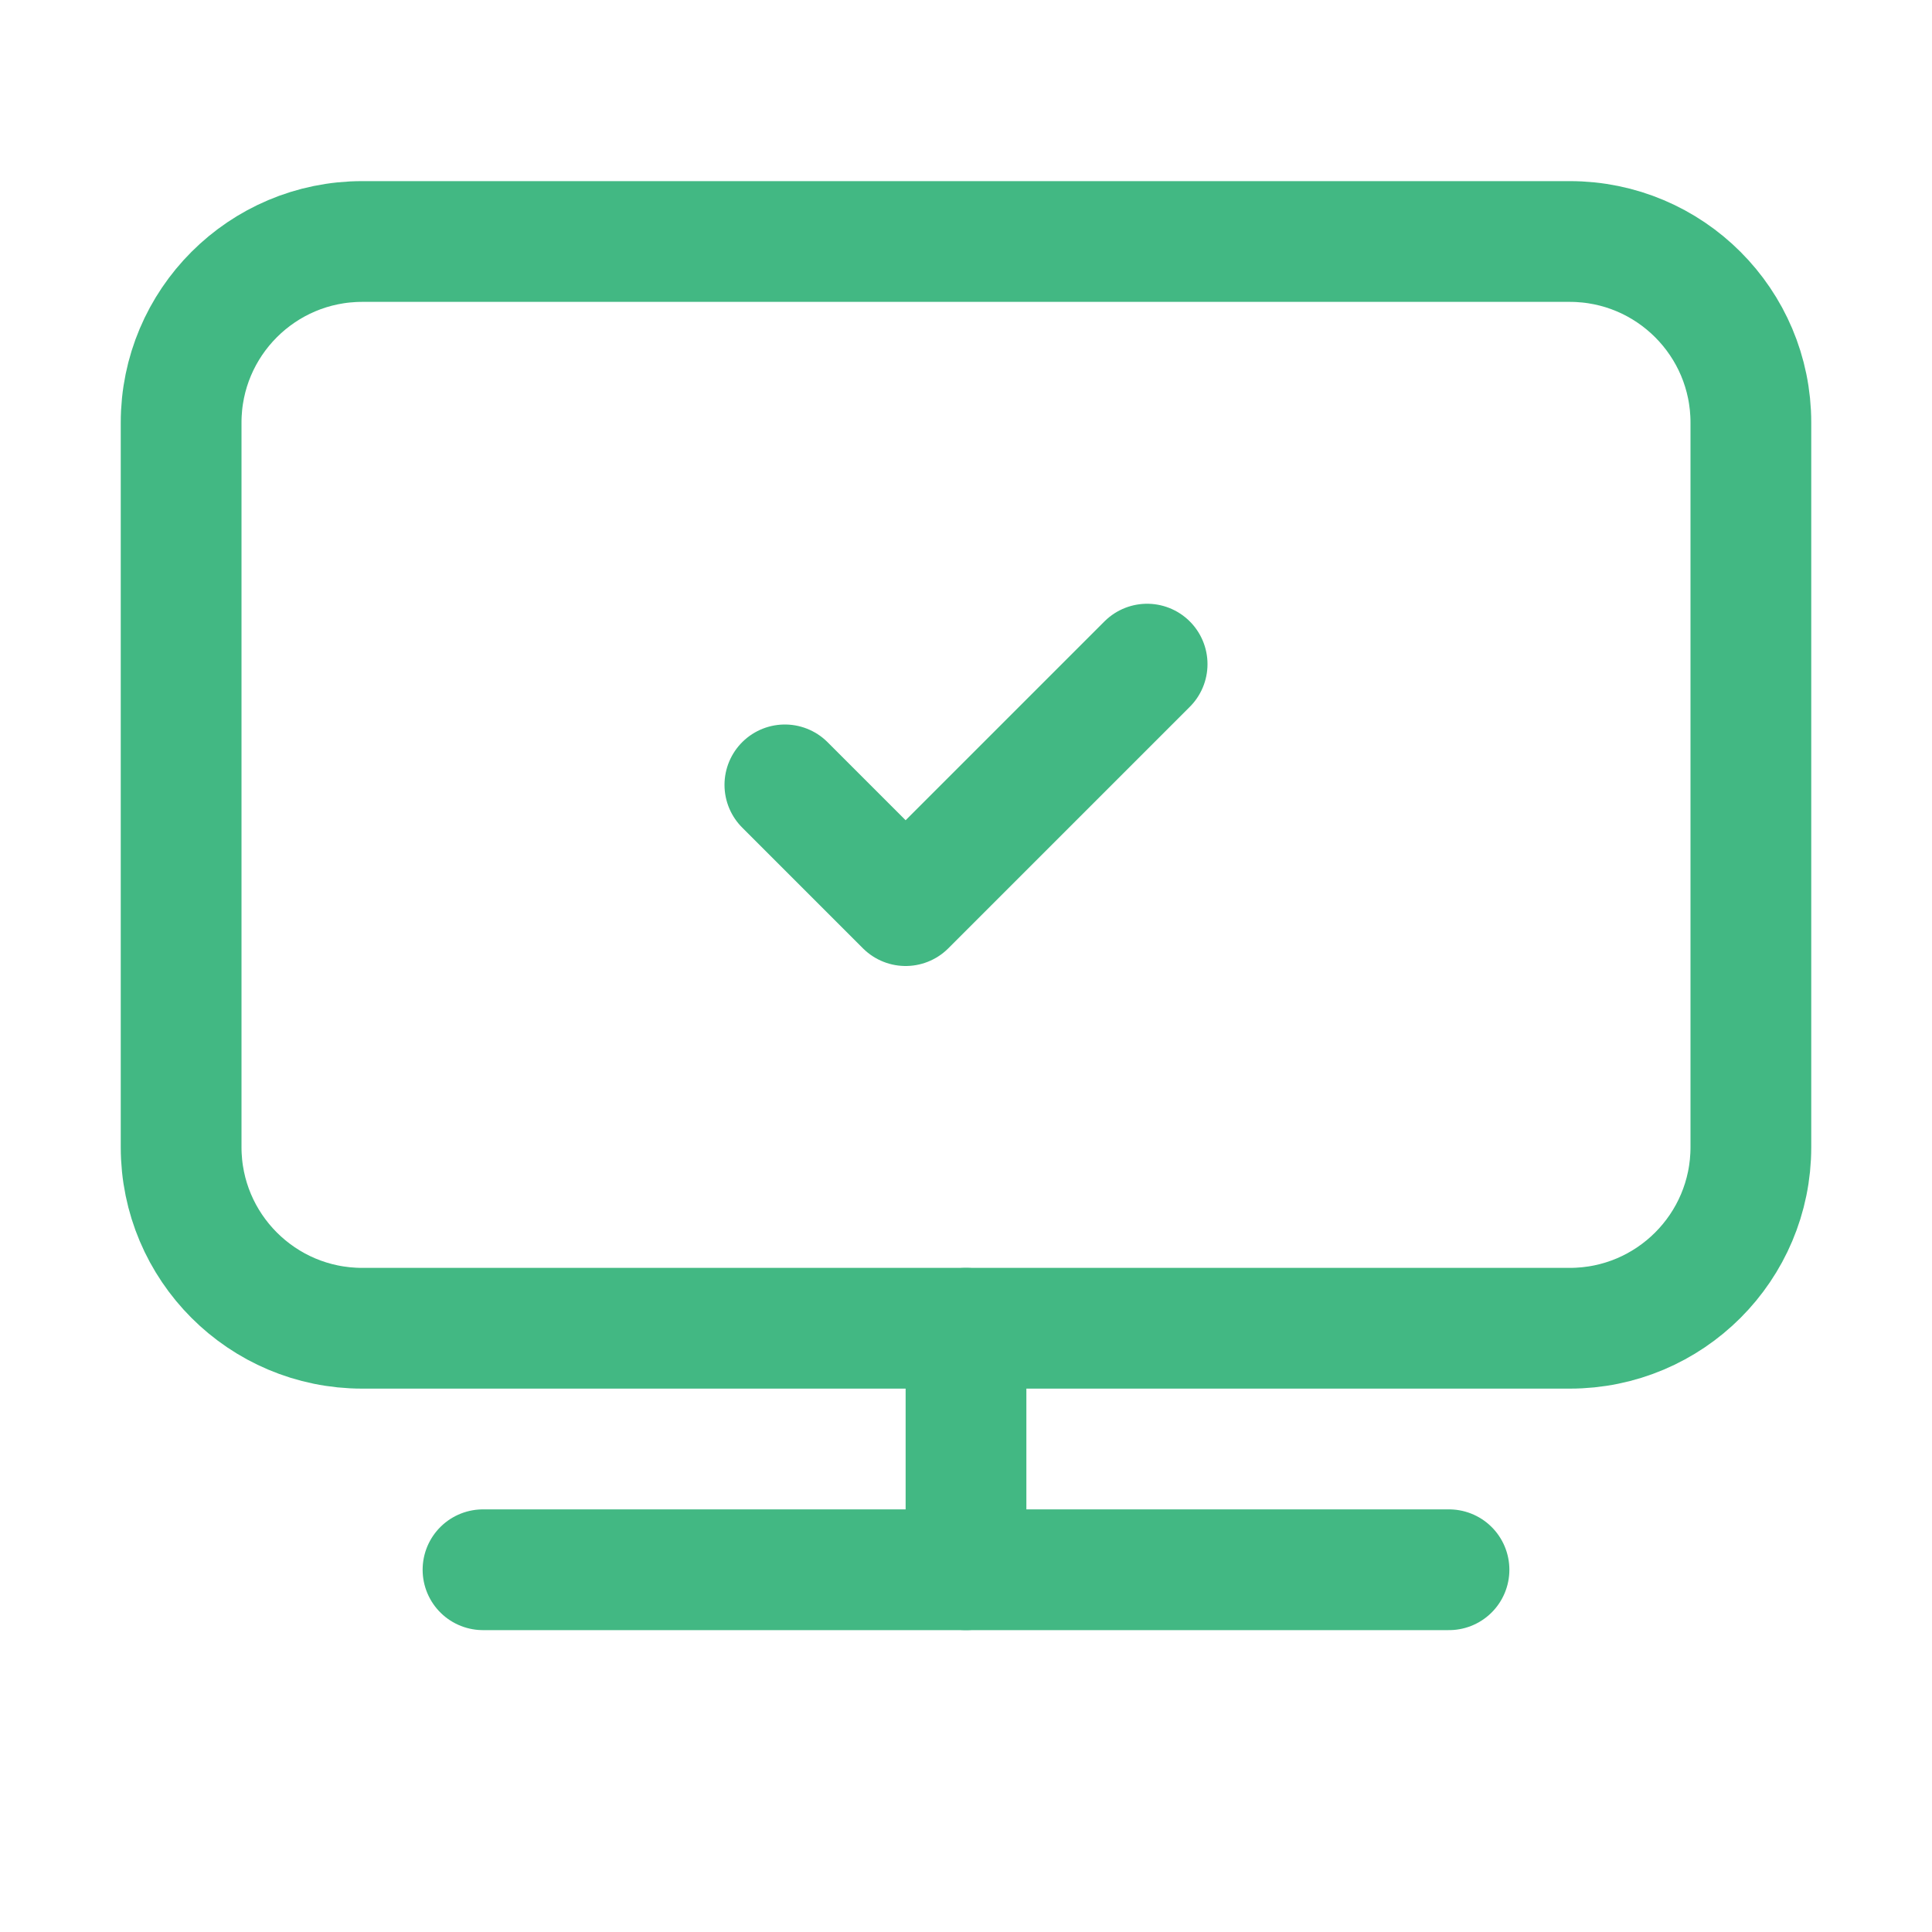
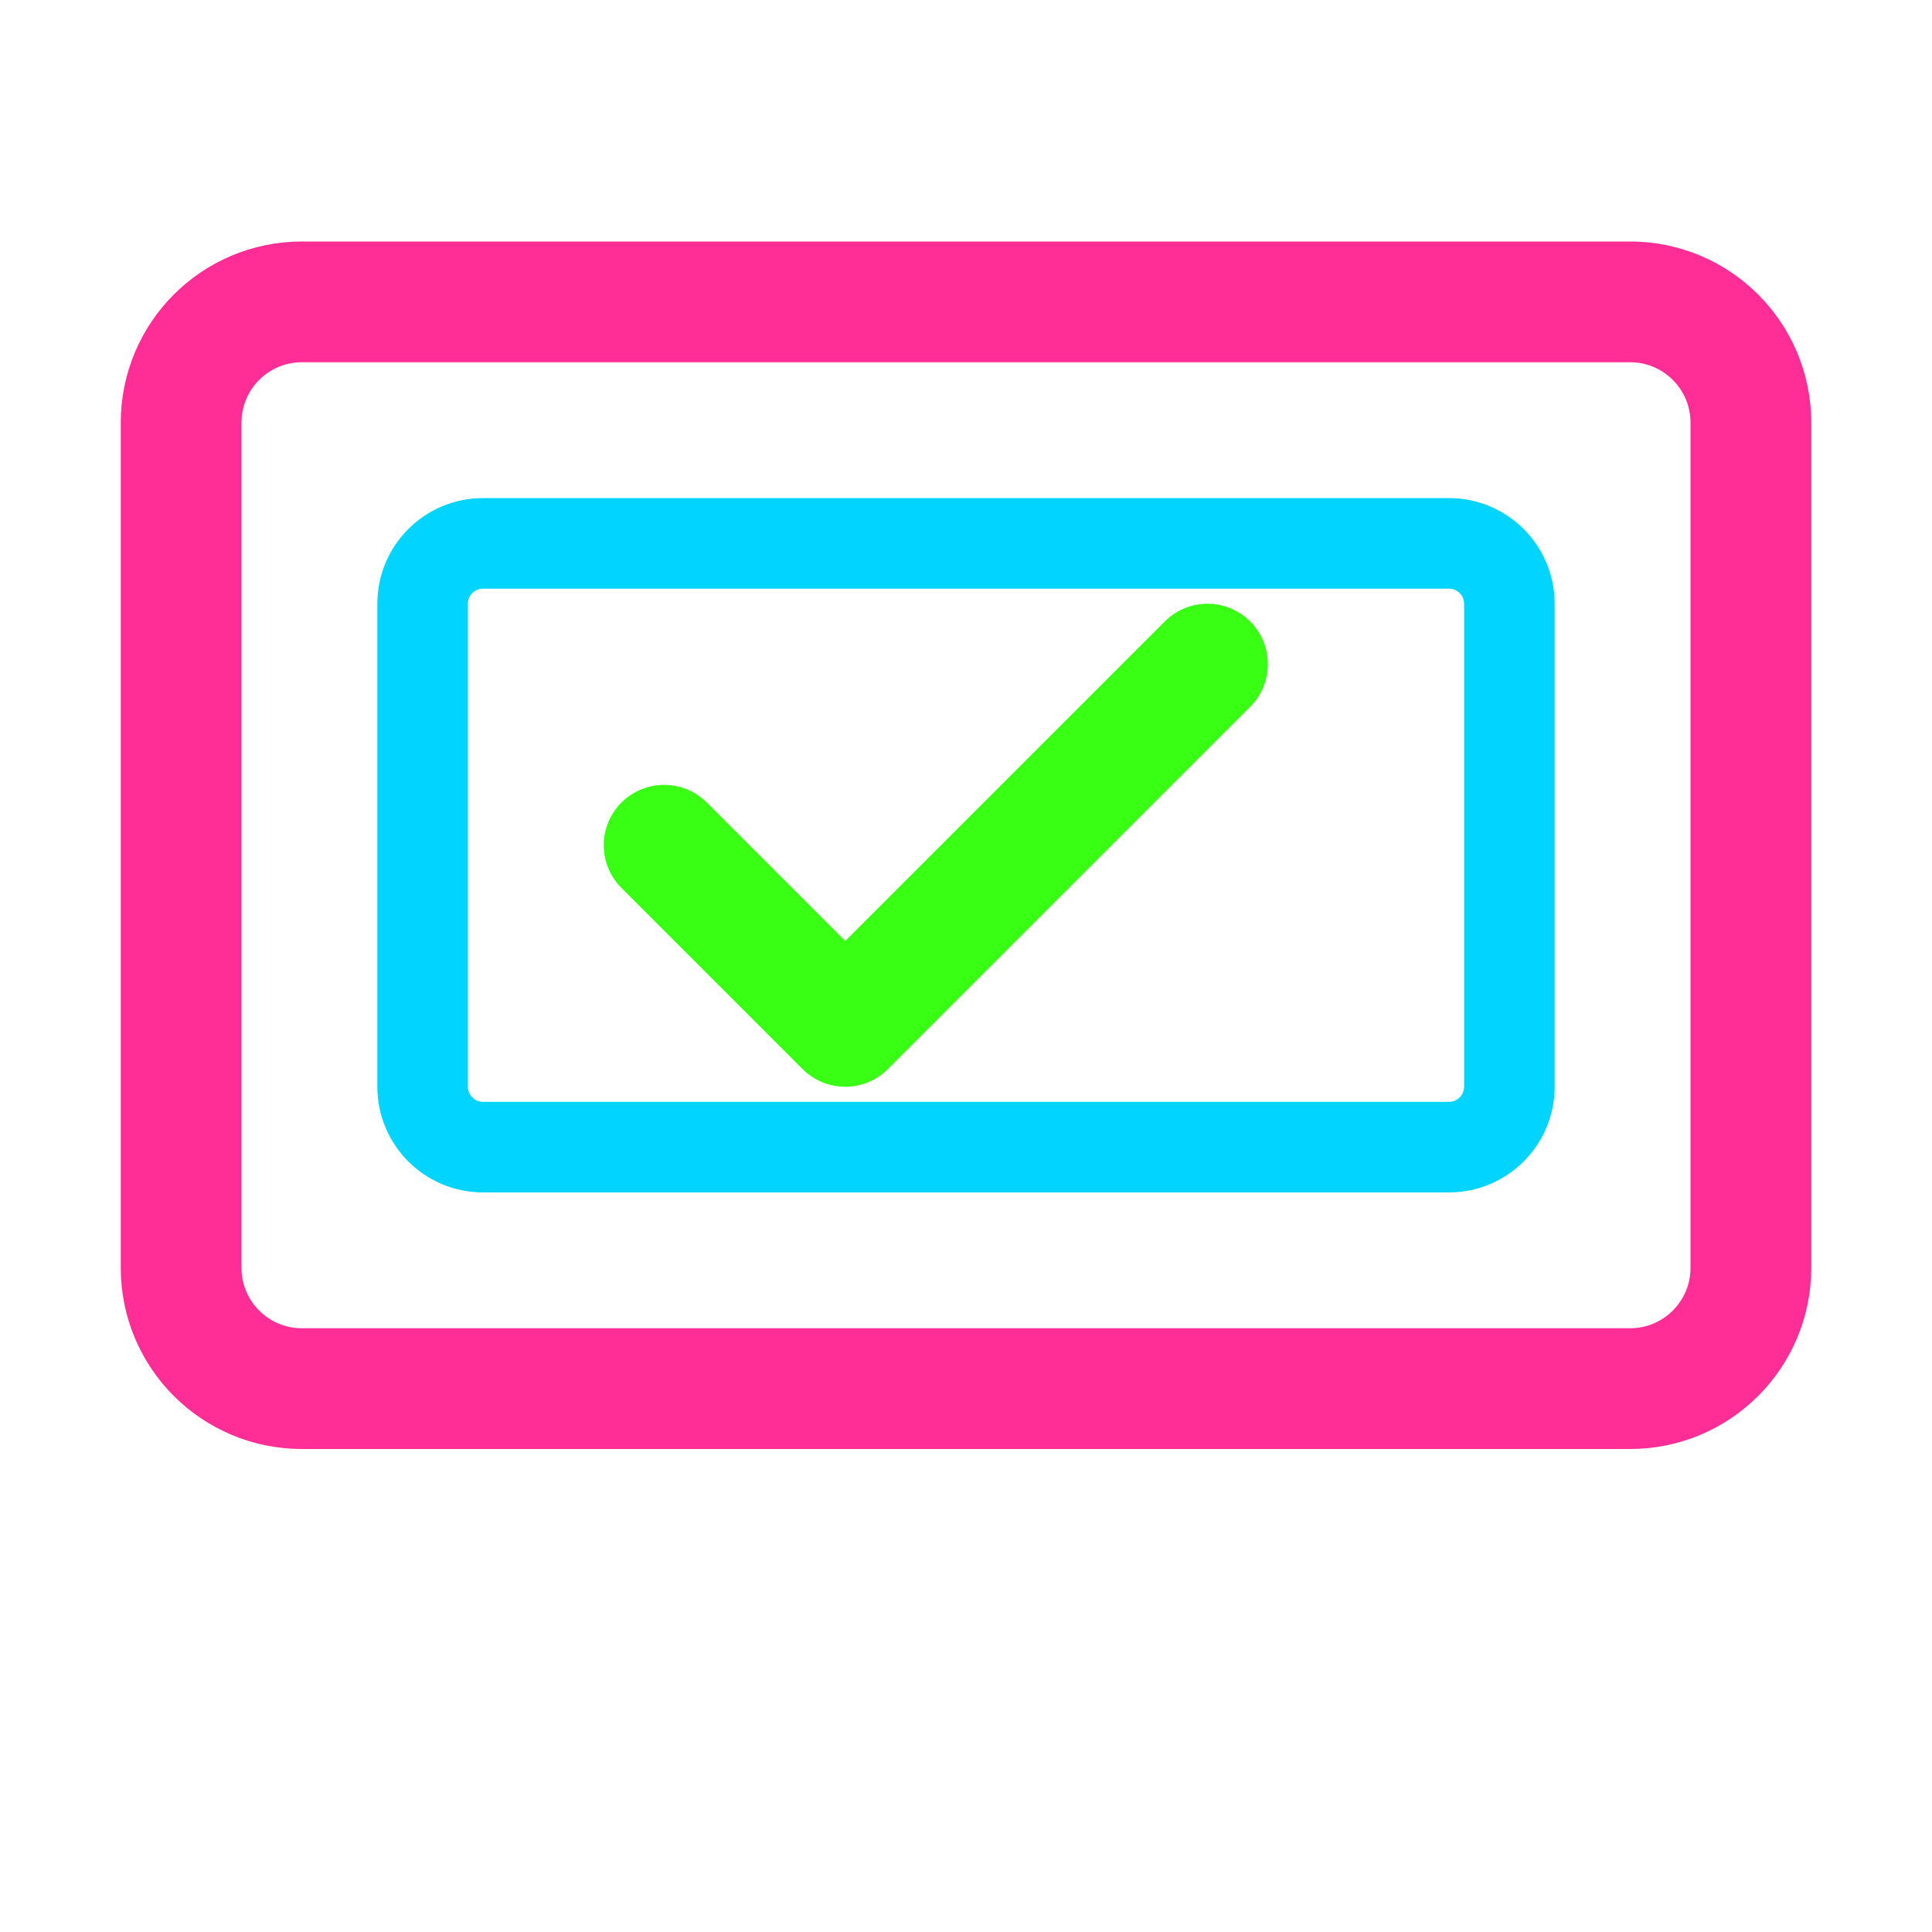
<svg xmlns="http://www.w3.org/2000/svg" width="32" height="32" viewBox="0 0 32 32" fill="none">
-   <rect x="3" y="4" width="26" height="18" rx="3" stroke="#42b883" stroke-width="2" />
-   <path d="M8 26h16" stroke="#42b883" stroke-width="2" stroke-linecap="round" />
-   <path d="M16 22v4" stroke="#42b883" stroke-width="2" stroke-linecap="round" />
-   <path d="M13 13l2 2 4-4" stroke="#42b883" stroke-width="2" stroke-linecap="round" stroke-linejoin="round" />
+   <rect x="3" y="5" width="26" height="18" rx="2" stroke="#ff2d95" stroke-width="2" />
+   <rect x="7" y="9" width="18" height="10" rx="1" stroke="#00d4ff" stroke-width="1.5" />
+   <path d="M11 14l3 3 6-6" stroke="#39ff14" stroke-width="2" stroke-linecap="round" stroke-linejoin="round" />
</svg>
